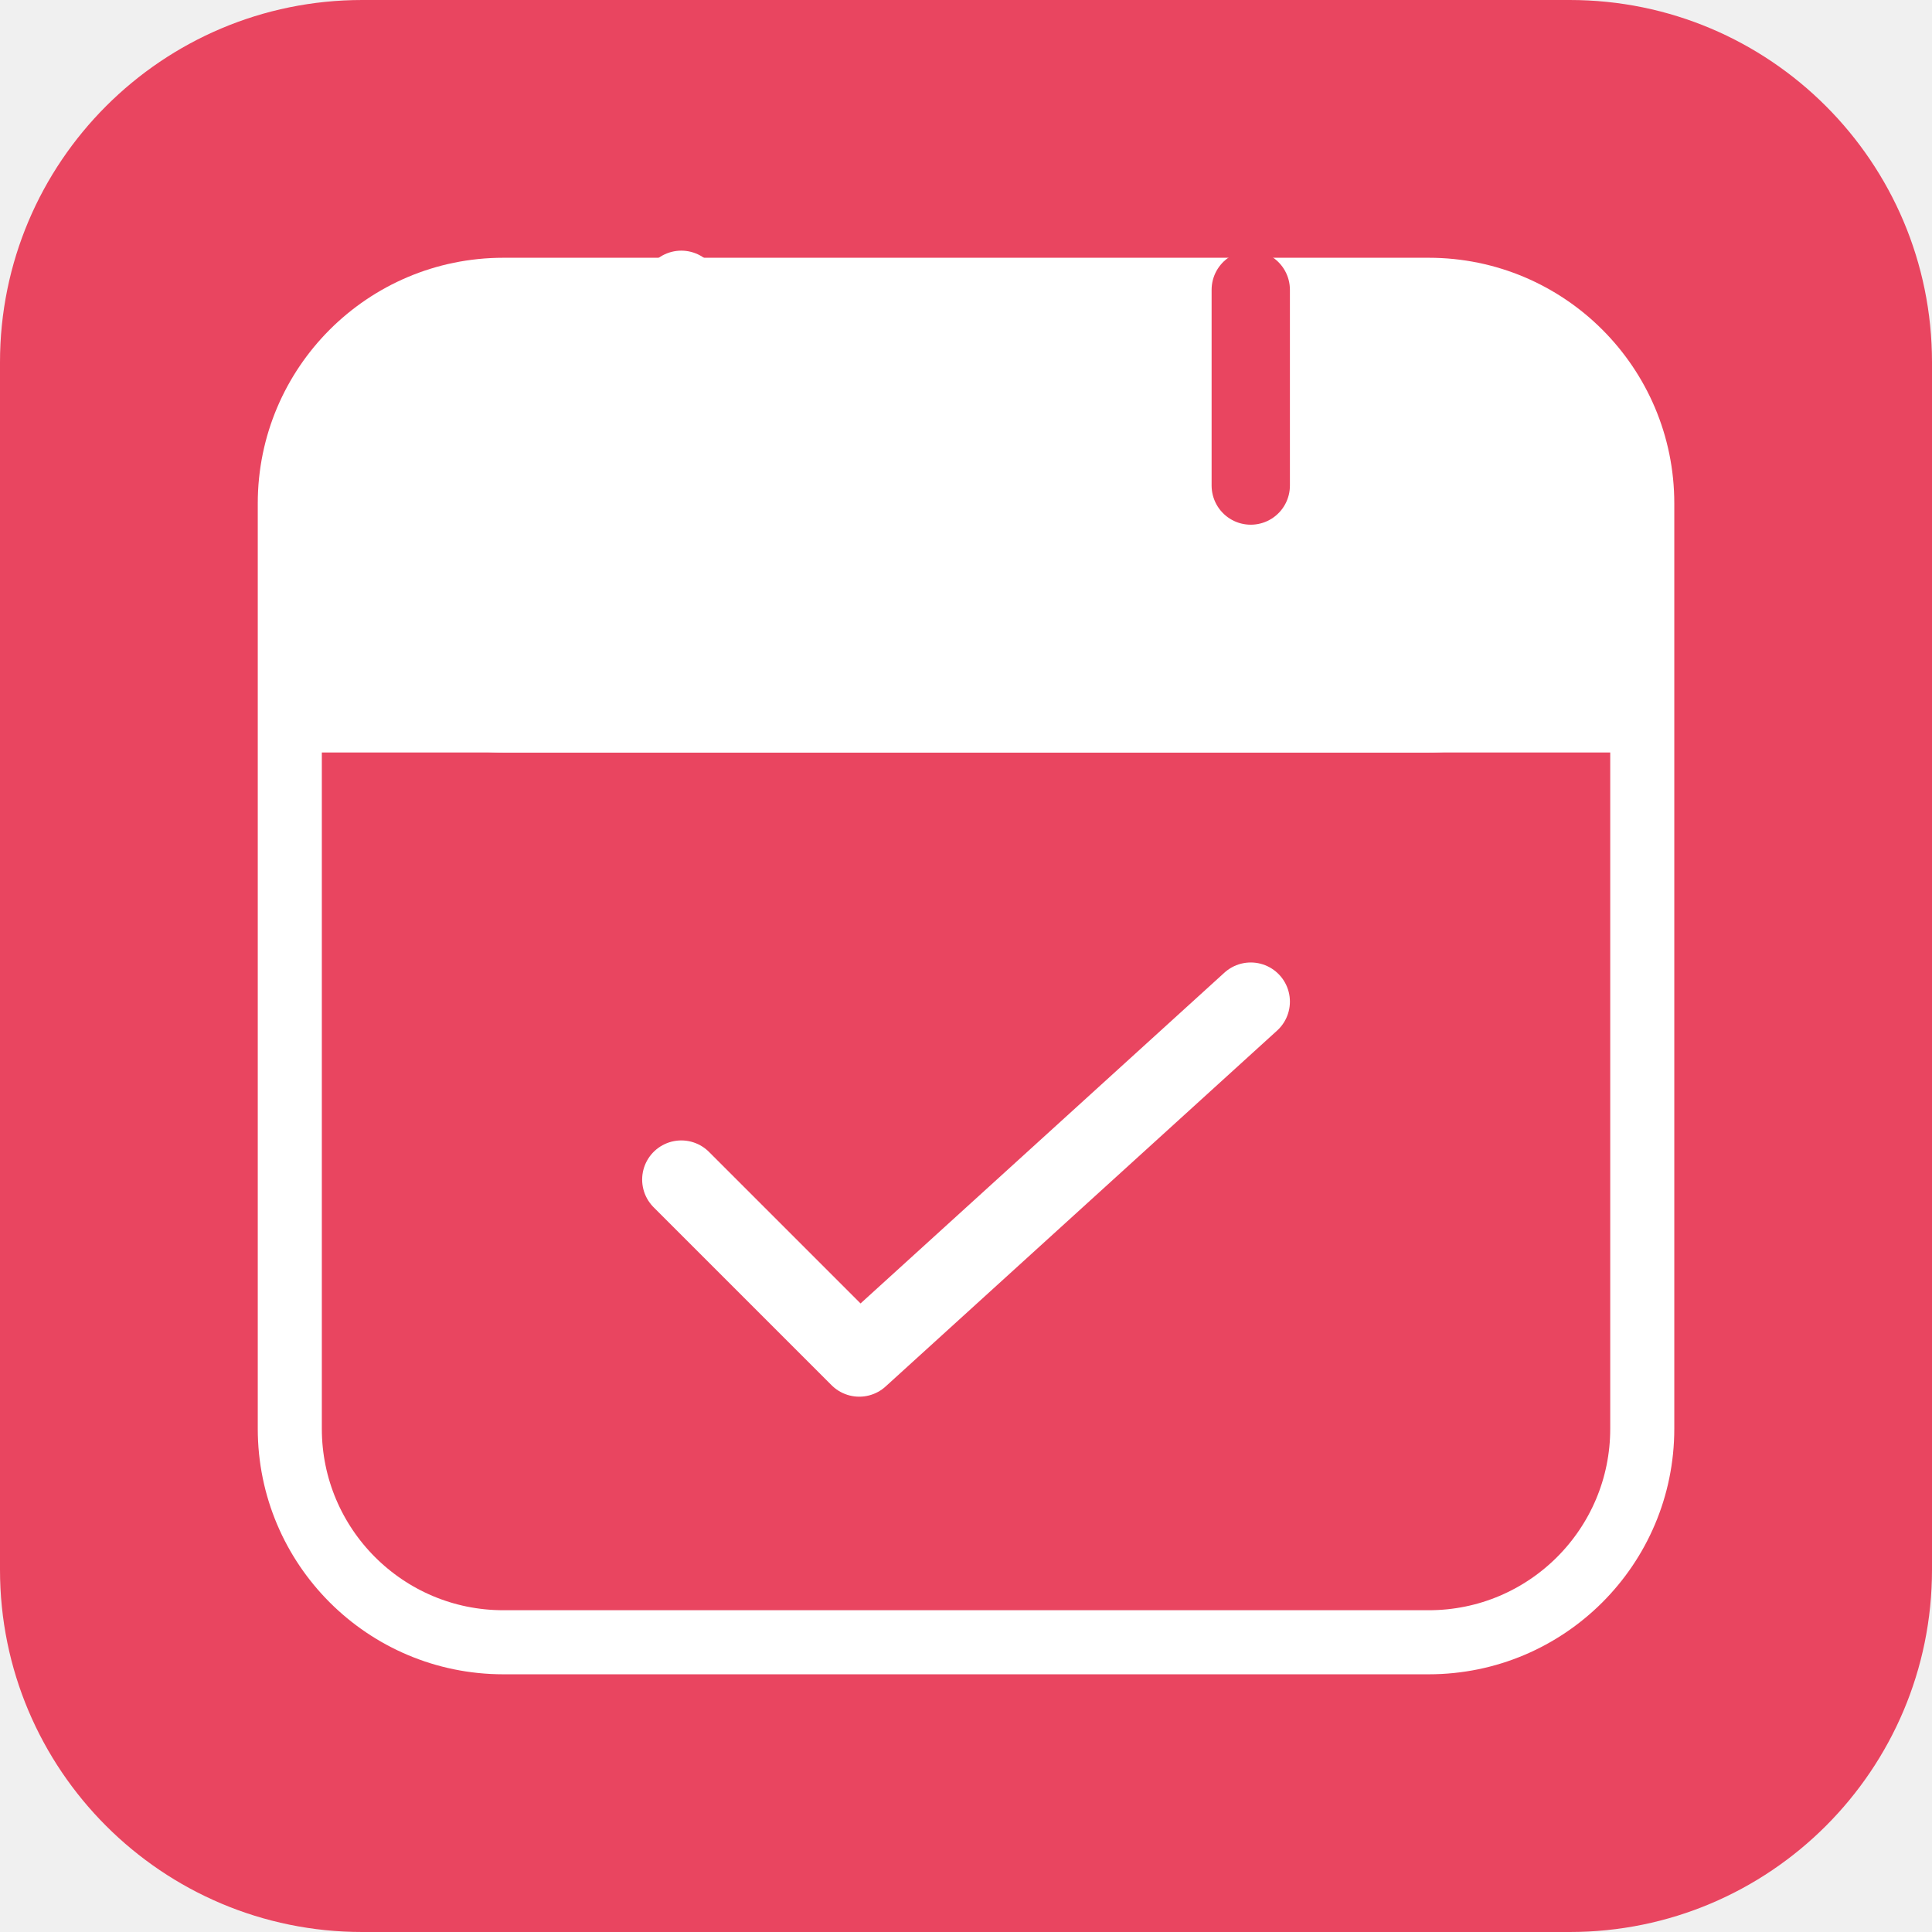
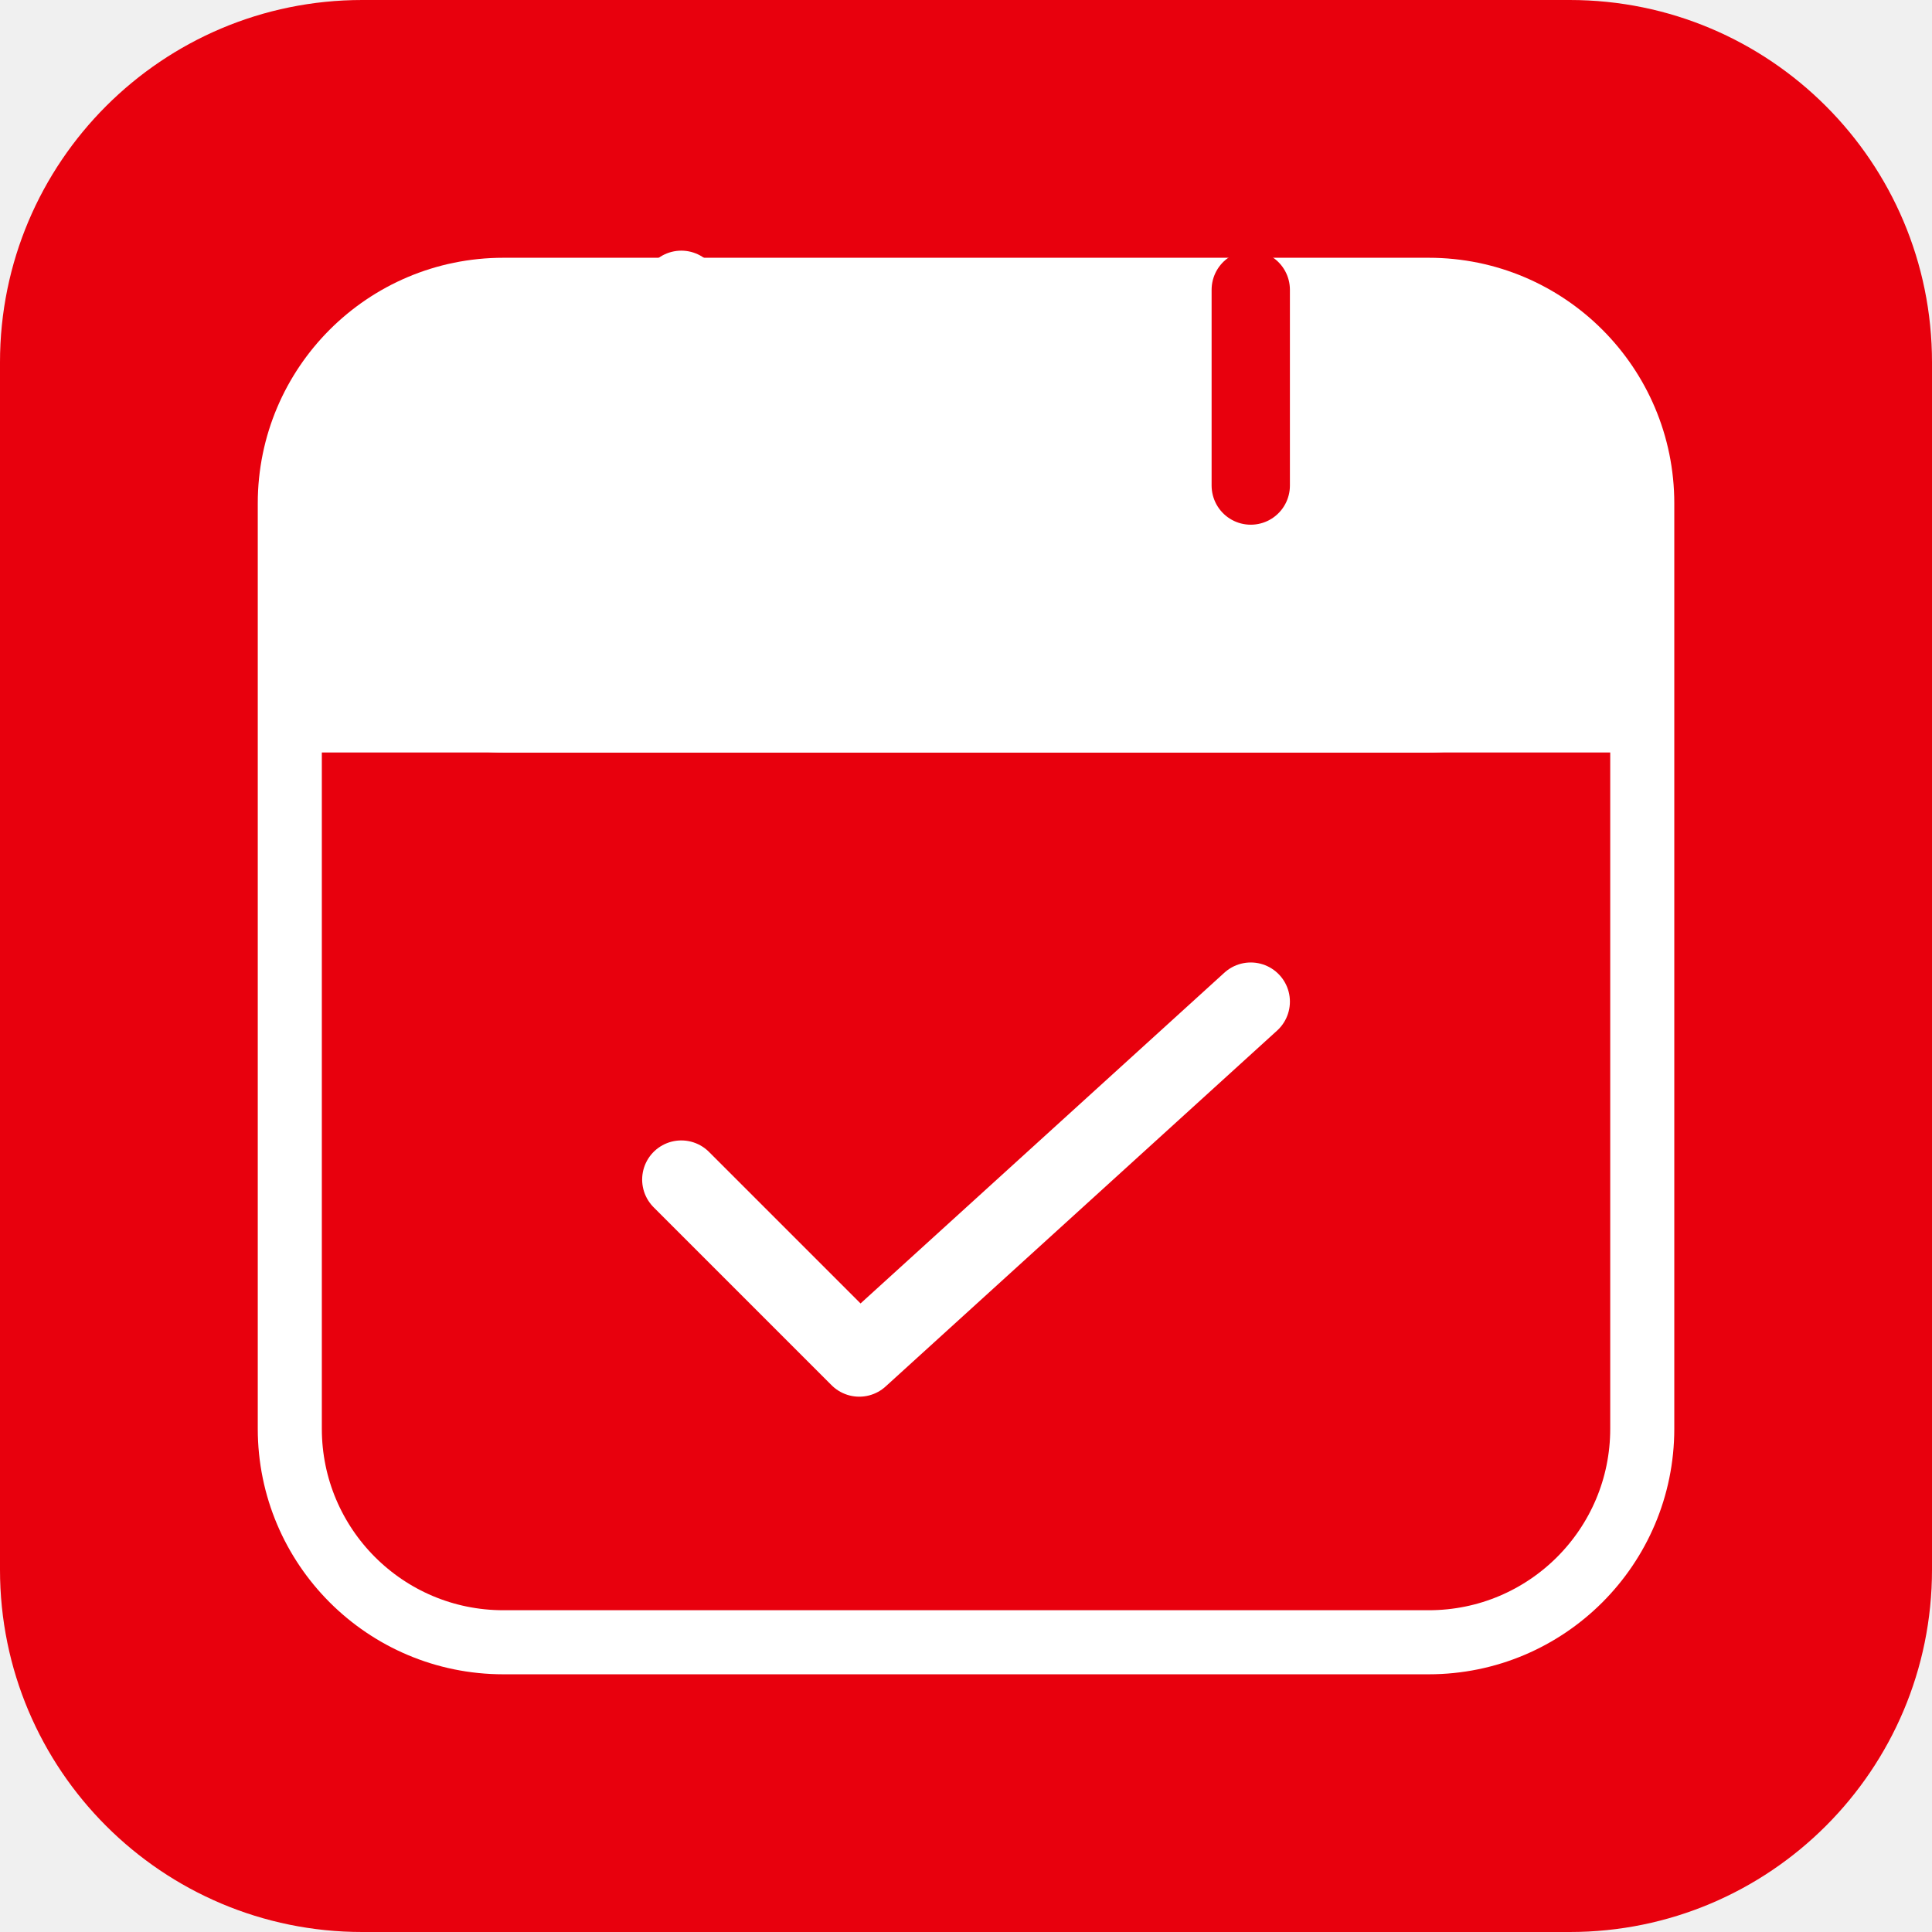
<svg xmlns="http://www.w3.org/2000/svg" viewBox="0 0 128 128" width="128" height="128">
-   <rect width="128" height="128" rx="24" fill="#E94560" />
+   <rect width="128" height="128" rx="24" fill="#E8000D" />
  <g transform="translate(19.2,19.2) scale(2.358)">
    <rect x="0" y="0" width="38" height="38" rx="6" ry="6" fill="none" stroke="#FFFFFF" stroke-width="1.8" />
    <rect x="0" y="0" width="38" height="13" rx="6" ry="6" fill="#FFFFFF" />
    <rect x="0" y="7" width="38" height="6" fill="#FFFFFF" />
    <line x1="11" y1="0" x2="11" y2="5.5" stroke="#FFFFFF" stroke-width="2.2" stroke-linecap="round" />
-     <line x1="27" y1="0" x2="27" y2="5.5" stroke="#E94560" stroke-width="2.2" stroke-linecap="round" />
+     <line x1="27" y1="0" x2="27" y2="5.5" stroke="#E8000D" stroke-width="2.2" stroke-linecap="round" />
    <polyline points="11,25 16,30 27,20" fill="none" stroke="#FFFFFF" stroke-width="2.2" stroke-linecap="round" stroke-linejoin="round" />
  </g>
</svg>
